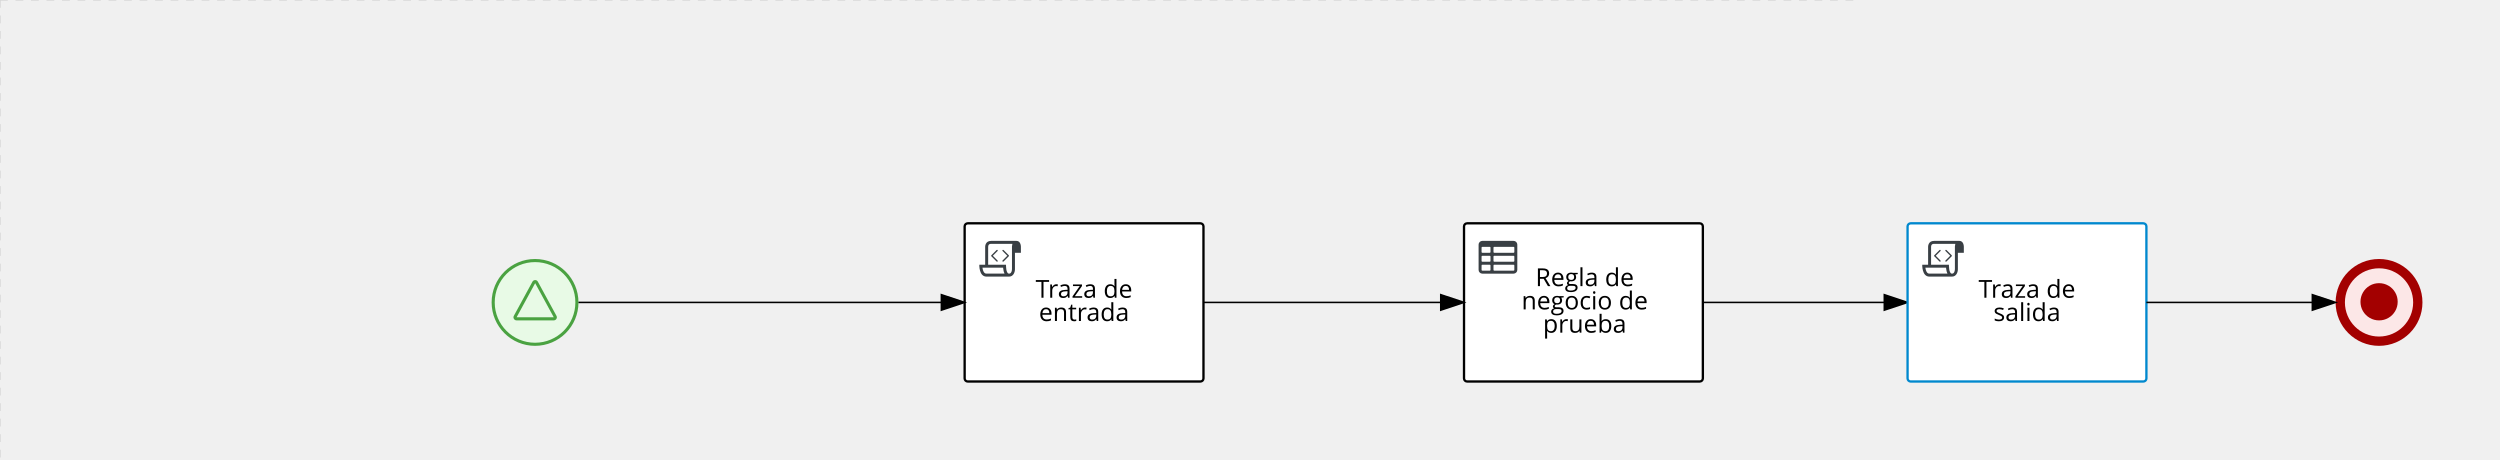
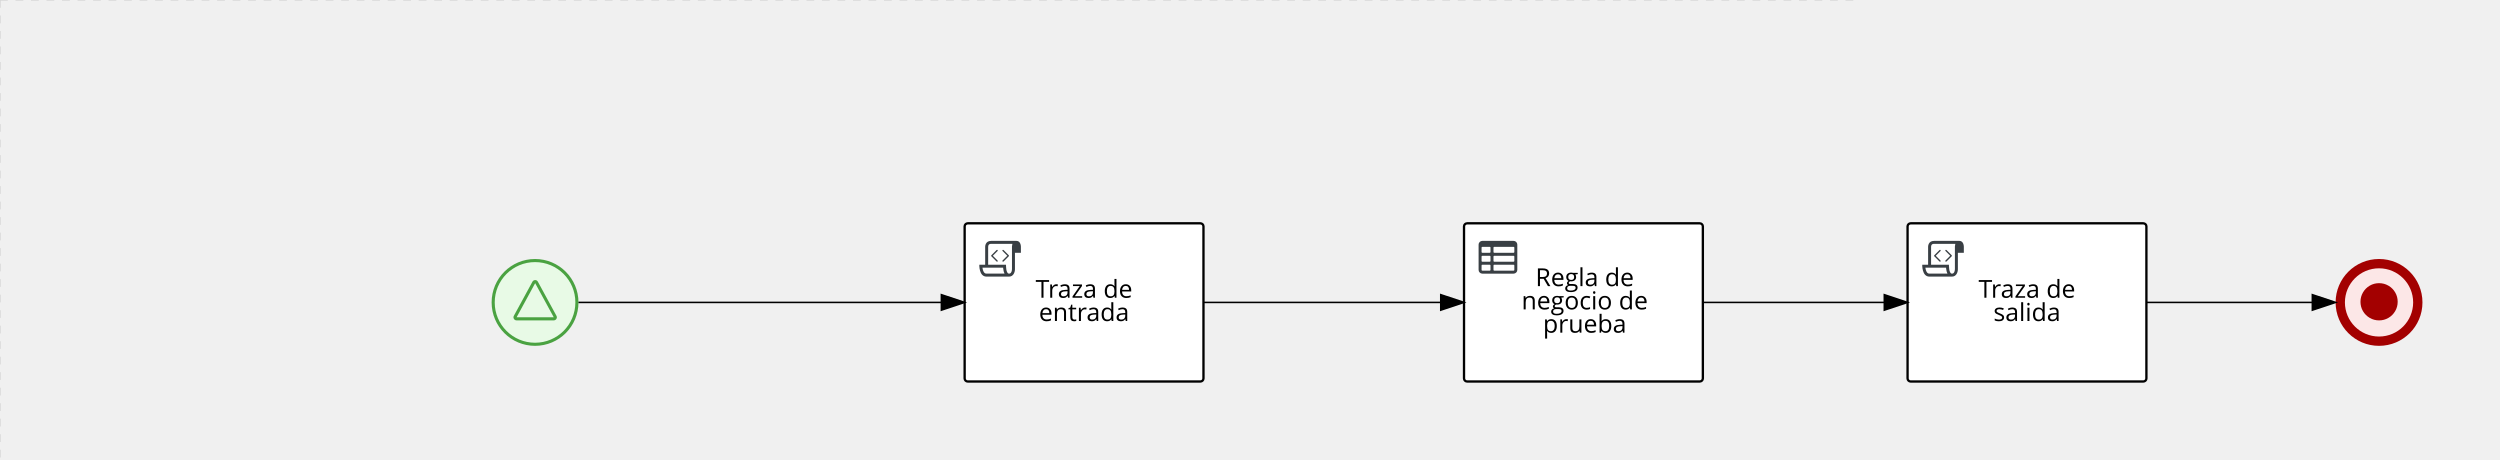
<svg xmlns="http://www.w3.org/2000/svg" version="1.1" width="1612" height="296" viewBox="0 0 1612 296">
  <defs />
  <g transform="matrix(1,0,0,1,0,0)">
    <g>
      <g>
        <g>
          <path fill="none" stroke="#d3d3d3" paint-order="fill stroke markers" d=" M 0 0 L 1200 0" stroke-miterlimit="10" stroke-opacity="0.8" stroke-dasharray="5" />
        </g>
        <g>
          <path fill="none" stroke="#d3d3d3" paint-order="fill stroke markers" d=" M 0 0 L 0 800" stroke-miterlimit="10" stroke-opacity="0.8" stroke-dasharray="5" />
        </g>
      </g>
-       <g id="_4836E4A9-E68F-4802-A463-BDA05F99A2F2" bpmn2nodeid="_4836E4A9-E68F-4802-A463-BDA05F99A2F2" transform="matrix(1,0,0,1,317,167)">
-         <g>
-           <path fill="none" stroke="none" />
-         </g>
-         <g transform="matrix(0.125,0,0,0.125,0,0)">
-           <g transform="matrix(1,0,0,1,0,0)">
-             <path fill="#e8fae6" stroke="none" id="_4836E4A9-E68F-4802-A463-BDA05F99A2F2?shapeType=BACKGROUND" paint-order="stroke fill markers" d=" M 0 0 M 444 224 C 444 263.9 434.2 300.8 414.4 334.5 C 394.7 368.2 368 394.9 334.4 414.5 C 300.8 434.1 263.9 444 224 444 C 184.1 444 147.2 434.2 113.5 414.4 C 79.8 394.7 53.1 368 33.5 334.4 C 13.9 300.8 4 263.9 4 224 C 4 184.1 13.8 147.2 33.6 113.5 C 53.4 79.8 80.1 53.1 113.6 33.5 C 147.1 13.9 184.1 4 224 4 C 263.9 4 300.8 13.8 334.5 33.6 C 368.2 53.4 394.9 80.1 414.5 113.6 C 434.1 147.1 444 184.1 444 224 Z" />
-           </g>
-           <g>
-             <g transform="matrix(1,0,0,1,0,0)">
-               <g transform="matrix(1,0,0,1,0,0)">
-                 <path fill="rgb(74,162,65)" stroke="none" id="_4836E4A9-E68F-4802-A463-BDA05F99A2F2?shapeType=BORDER&amp;renderType=FILL" paint-order="stroke fill markers" d=" M 0 0 M 224 0 C 100.3 0 0 100.3 0 224 C 0 347.7 100.3 448 224 448 C 347.7 448 448 347.7 448 224 C 448 100.3 347.7 0 224 0 Z M 0 0 M 224 432 C 109.1 432 16 338.9 16 224 C 16 109.1 109.1 16 224 16 C 338.9 16 432 109.1 432 224 C 432 338.9 338.9 432 224 432 Z" />
-               </g>
-             </g>
-           </g>
-           <g>
-             <g transform="matrix(1,0,0,1,0,0)">
-               <g transform="matrix(1,0,0,1,0,0)">
-                 <path fill="#4aa241" stroke="none" id="_4836E4A9-E68F-4802-A463-BDA05F99A2F2_signal-catching" paint-order="stroke fill markers" d=" M 0 0 M 224.6 124.8 L 320.5 300.7 L 128.8 300.7 L 224.6 124.8 M 224.6 108.7 C 221.7 108.7 219 109.5 216.5 110.9 C 214 112.3 212.1 114.5 210.6 117 L 114.7 293 C 111.8 298.2 111.9 303.5 114.9 308.8 C 116.3 311.2 118.2 313.2 120.7 314.6 C 123.1 316 125.8 316.7 128.7 316.7 L 320.5 316.7 C 323.4 316.7 325.9 316 328.4 314.6 C 330.9 313.2 332.8 311.3 334.2 308.8 C 337.3 303.6 337.3 298.3 334.4 293 L 238.5 117 C 237.1 114.4 235.2 112.4 232.7 110.9 C 230.2 109.4 227.5 108.7 224.6 108.7 L 224.6 108.7 Z" />
-               </g>
-             </g>
-           </g>
-         </g>
-         <g transform="matrix(1,0,0,1,28,61)" />
-       </g>
-       <g transform="matrix(1,0,0,1,317,167)" />
      <g id="_8C95106F-ED09-4460-94DA-0153B52B68E4" bpmn2nodeid="_8C95106F-ED09-4460-94DA-0153B52B68E4" transform="matrix(1,0,0,1,622,144)">
        <g>
          <path fill="none" stroke="none" />
        </g>
        <g transform="matrix(1,0,0,1,0,0)">
          <path fill="#ffffff" stroke="none" id="_8C95106F-ED09-4460-94DA-0153B52B68E4?shapeType=BACKGROUND" paint-order="stroke fill markers" d=" M 2 0 L 152 0 L 152 0 A 2 2 0 0 1 154 2 L 154 100 L 154 100 A 2 2 0 0 1 152 102 L 2 102 L 2 102 A 2 2 0 0 1 0 100 L 0 2 L 0 2 A 2 2 0 0 1 2 0 Z" />
        </g>
        <g transform="matrix(1,0,0,1,0,0)">
          <path fill="none" stroke="rgb(0,0,0)" id="_8C95106F-ED09-4460-94DA-0153B52B68E4?shapeType=BORDER&amp;renderType=STROKE" paint-order="fill stroke markers" d=" M 2 0 L 152 0 L 152 0 A 2 2 0 0 1 154 2 L 154 100 L 154 100 A 2 2 0 0 1 152 102 L 2 102 L 2 102 A 2 2 0 0 1 0 100 L 0 2 L 0 2 A 2 2 0 0 1 2 0 Z" stroke-miterlimit="10" stroke-width="1.5" stroke-dasharray="" />
        </g>
        <g>
          <g transform="matrix(0.06,0,0,0.06,9.4,9.4)">
            <g transform="matrix(1,0,0,1,0,0)">
              <path fill="#393f44" stroke="none" id="_8C95106F-ED09-4460-94DA-0153B52B68E4_task__zJLF__xCwC" paint-order="stroke fill markers" d=" M 0 0 M 197.3 130.2 C 194.4 127.3 189.6 127.3 186.7 130.2 L 130.2 186.7 C 127.3 189.6 127.3 194.4 130.2 197.3 L 186.7 253.8 C 188.1 255.3 190.1 256 192 256 C 193.9 256 195.9 255.3 197.3 253.7 C 200.2 250.8 200.2 246 197.3 243.1 L 146.2 192 L 197.3 140.8 C 200.2 137.9 200.2 133.1 197.3 130.2 Z" />
            </g>
            <g transform="matrix(1,0,0,1,0,0)">
              <path fill="#393f44" stroke="none" id="_8C95106F-ED09-4460-94DA-0153B52B68E4_task__zJLF__eBb6" paint-order="stroke fill markers" d=" M 0 0 M 261.3 130.2 C 258.4 127.3 253.6 127.3 250.7 130.2 C 247.8 133.1 247.8 137.9 250.7 140.8 L 301.8 191.9 L 250.7 243 C 247.8 245.9 247.8 250.7 250.7 253.6 C 252.1 255.3 254.1 256 256 256 C 257.9 256 259.9 255.3 261.3 253.8 L 317.8 197.3 C 320.7 194.4 320.7 189.6 317.8 186.7 L 261.3 130.2 Z" />
            </g>
            <g transform="matrix(1,0,0,1,0,0)">
              <path fill="#393f44" stroke="none" id="_8C95106F-ED09-4460-94DA-0153B52B68E4_task__zJLF__4RHr" paint-order="stroke fill markers" d=" M 0 0 M 400 32 C 400 32 152.8 32 128 32 C 62 32 64 96 64 96 L 64 288 L 1 288 C 1 288 -4 416 78 416 L 320 416 C 368 416 384 368 384 336 C 384 314.2 384 224.4 384 160 L 448 160 L 448 96 C 448 96 449 32 400 32 Z M 0 0 M 78 383.9 C 68.5 383.9 61.6 381.1 55.5 374.9 C 43.4 362.4 37.5 339.6 34.9 320 L 256.9 320 C 257.1 322.7 257.3 325.4 257.6 328.2 C 260 351.6 264.7 370.1 271.9 383.9 L 78 383.9 L 78 383.9 Z M 0 0 M 352 336 C 352 345.9 349.6 360.3 342.9 371 C 337.2 380.1 330.4 384 320 384 C 285 384 288 288 288 288 L 96 288 L 96 96 L 96 95.9 L 96 95.1 C 96 90.6 97.6 78.3 104.7 71.2 C 106.5 69.4 111.9 64 128 64 L 356.5 64 C 354.4 72.8 352.8 81.8 352.2 89.9 C 352.2 90.5 352.1 91.1 352.1 91.7 C 352.1 92 352.1 92.3 352.1 92.6 C 352 94.8 352 96 352 96 L 352 160 L 352 336 Z" />
            </g>
          </g>
        </g>
        <g transform="matrix(1,0,0,1,43.67969,36)">
          <text fill="#000000" stroke="none" font-family="Open Sans" font-size="12pt" font-style="normal" font-weight="normal" text-decoration="normal" x="33.32" y="12" text-anchor="middle" dominant-baseline="alphabetic">Traza de </text>
          <text fill="#000000" stroke="none" font-family="Open Sans" font-size="12pt" font-style="normal" font-weight="normal" text-decoration="normal" x="33.32" y="27" text-anchor="middle" dominant-baseline="alphabetic"> entrada </text>
        </g>
      </g>
-       <g id="_0DEF200C-32D3-499B-9957-CC56F8F63803" bpmn2nodeid="_0DEF200C-32D3-499B-9957-CC56F8F63803">
+       <g id="_8E5FC676-7793-4675-929C-24E60EFCD209" bpmn2nodeid="_8E5FC676-7793-4675-929C-24E60EFCD209" transform="matrix(1,0,0,1,1506,167)">
        <g>
-           <path fill="none" stroke="#000000" paint-order="fill stroke markers" d=" M 373 195 L 607 195" stroke-miterlimit="10" stroke-dasharray="" />
+           <path fill="none" stroke="none" />
        </g>
-         <g transform="matrix(1,0,0,1,373,195)" />
-         <g transform="matrix(6.123233995736766e-17,1,-1,6.123233995736766e-17,622,190)">
-           <path fill="#000000" stroke="#000000" paint-order="fill stroke markers" d=" M 10 15 L 0 15 L 5 0 Z" stroke-miterlimit="10" stroke-dasharray="" />
+         <g transform="matrix(0.125,0,0,0.125,0,0)">
+           <g transform="matrix(1,0,0,1,0,0)">
+             <path fill="#fce7e7" stroke="none" id="_8E5FC676-7793-4675-929C-24E60EFCD209?shapeType=BACKGROUND" paint-order="stroke fill markers" d=" M 0 0 M 444 224 C 444 263.9 434.2 300.8 414.4 334.5 C 394.7 368.2 368 394.9 334.4 414.5 C 300.8 434.1 263.9 444 224 444 C 184.1 444 147.2 434.2 113.5 414.4 C 79.8 394.7 53.1 368 33.5 334.4 C 13.9 300.8 4 263.9 4 224 C 4 184.1 13.8 147.2 33.6 113.5 C 53.4 79.8 80.1 53.1 113.6 33.5 C 147.1 13.9 184.1 4 224 4 C 263.9 4 300.8 13.8 334.5 33.6 C 368.2 53.4 394.9 80.1 414.5 113.6 C 434.1 147.1 444 184.1 444 224 Z" />
+           </g>
+           <g>
+             <g transform="matrix(1,0,0,1,0,0)">
+               <g transform="matrix(1,0,0,1,0,0)">
+                 <path fill="#a30000" stroke="none" id="_8E5FC676-7793-4675-929C-24E60EFCD209?shapeType=BORDER&amp;renderType=FILL" paint-order="stroke fill markers" d=" M 0 0 M 224 0 C 100.3 0 0 100.3 0 224 C 0 347.7 100.3 448 224 448 C 347.7 448 448 347.7 448 224 C 448 100.3 347.7 0 224 0 Z M 0 0 M 224 400 C 126.8 400 48 321.2 48 224 C 48 126.8 126.8 48 224 48 C 321.2 48 400 126.8 400 224 C 400 321.2 321.2 400 224 400 Z" />
+               </g>
+             </g>
+           </g>
+           <g>
+             <g transform="matrix(1,0,0,1,0,0)">
+               <g transform="matrix(1,0,0,1,0,0)">
+                 <path fill="#a30000" stroke="none" id="_8E5FC676-7793-4675-929C-24E60EFCD209_end_1_" paint-order="stroke fill markers" d=" M 0 0 M 320.2 220.7 C 320.2 238.1 315.9 254.2 307.3 268.9 C 298.7 283.6 287.1 295.3 272.4 303.8 C 257.7 312.4 241.6 316.7 224.2 316.7 C 206.8 316.7 190.7 312.4 176 303.8 C 161.3 295.2 149.7 283.6 141.1 268.9 C 132.5 254.2 128.3 238.1 128.3 220.7 C 128.3 203.3 132.6 187.2 141.2 172.5 C 149.8 157.8 161.4 146.1 176.1 137.5 C 190.8 128.9 206.9 124.7 224.3 124.7 C 241.7 124.7 257.8 129 272.5 137.6 C 287.2 146.2 298.9 157.9 307.4 172.5 C 316 187.2 320.2 203.3 320.2 220.7 Z" />
+               </g>
+             </g>
+           </g>
        </g>
-         <g transform="matrix(1,0,0,1,397.5,185)" />
+         <g transform="matrix(1,0,0,1,28,61)" />
      </g>
-       <g transform="matrix(1,0,0,1,622,144)" />
+       <g id="_4836E4A9-E68F-4802-A463-BDA05F99A2F2" bpmn2nodeid="_4836E4A9-E68F-4802-A463-BDA05F99A2F2" transform="matrix(1,0,0,1,317,167)">
+         <g>
+           <path fill="none" stroke="none" />
+         </g>
+         <g transform="matrix(0.125,0,0,0.125,0,0)">
+           <g transform="matrix(1,0,0,1,0,0)">
+             <path fill="#e8fae6" stroke="none" id="_4836E4A9-E68F-4802-A463-BDA05F99A2F2?shapeType=BACKGROUND" paint-order="stroke fill markers" d=" M 0 0 M 444 224 C 444 263.9 434.2 300.8 414.4 334.5 C 394.7 368.2 368 394.9 334.4 414.5 C 300.8 434.1 263.9 444 224 444 C 184.1 444 147.2 434.2 113.5 414.4 C 79.8 394.7 53.1 368 33.5 334.4 C 13.9 300.8 4 263.9 4 224 C 4 184.1 13.8 147.2 33.6 113.5 C 53.4 79.8 80.1 53.1 113.6 33.5 C 147.1 13.9 184.1 4 224 4 C 263.9 4 300.8 13.8 334.5 33.6 C 368.2 53.4 394.9 80.1 414.5 113.6 C 434.1 147.1 444 184.1 444 224 Z" />
+           </g>
+           <g>
+             <g transform="matrix(1,0,0,1,0,0)">
+               <g transform="matrix(1,0,0,1,0,0)">
+                 <path fill="rgb(74,162,65)" stroke="none" id="_4836E4A9-E68F-4802-A463-BDA05F99A2F2?shapeType=BORDER&amp;renderType=FILL" paint-order="stroke fill markers" d=" M 0 0 M 224 0 C 100.3 0 0 100.3 0 224 C 0 347.7 100.3 448 224 448 C 347.7 448 448 347.7 448 224 C 448 100.3 347.7 0 224 0 Z M 0 0 M 224 432 C 109.1 432 16 338.9 16 224 C 16 109.1 109.1 16 224 16 C 338.9 16 432 109.1 432 224 C 432 338.9 338.9 432 224 432 Z" />
+               </g>
+             </g>
+           </g>
+           <g>
+             <g transform="matrix(1,0,0,1,0,0)">
+               <g transform="matrix(1,0,0,1,0,0)">
+                 <path fill="#4aa241" stroke="none" id="_4836E4A9-E68F-4802-A463-BDA05F99A2F2_signal-catching" paint-order="stroke fill markers" d=" M 0 0 M 224.6 124.8 L 320.5 300.7 L 128.8 300.7 L 224.6 124.8 M 224.6 108.7 C 221.7 108.7 219 109.5 216.5 110.9 C 214 112.3 212.1 114.5 210.6 117 L 114.7 293 C 111.8 298.2 111.9 303.5 114.9 308.8 C 116.3 311.2 118.2 313.2 120.7 314.6 C 123.1 316 125.8 316.7 128.7 316.7 L 320.5 316.7 C 323.4 316.7 325.9 316 328.4 314.6 C 330.9 313.2 332.8 311.3 334.2 308.8 C 337.3 303.6 337.3 298.3 334.4 293 L 238.5 117 C 237.1 114.4 235.2 112.4 232.7 110.9 C 230.2 109.4 227.5 108.7 224.6 108.7 L 224.6 108.7 Z" />
+               </g>
+             </g>
+           </g>
+         </g>
+         <g transform="matrix(1,0,0,1,28,61)" />
+       </g>
      <g id="_1884AF0B-5EBA-40CD-AF34-C4156BD403E8" bpmn2nodeid="_1884AF0B-5EBA-40CD-AF34-C4156BD403E8" transform="matrix(1,0,0,1,944,144)">
        <g>
          <path fill="none" stroke="none" />
        </g>
        <g transform="matrix(1,0,0,1,0,0)">
          <path fill="#ffffff" stroke="none" id="_1884AF0B-5EBA-40CD-AF34-C4156BD403E8?shapeType=BACKGROUND" paint-order="stroke fill markers" d=" M 2 0 L 152 0 L 152 0 A 2 2 0 0 1 154 2 L 154 100 L 154 100 A 2 2 0 0 1 152 102 L 2 102 L 2 102 A 2 2 0 0 1 0 100 L 0 2 L 0 2 A 2 2 0 0 1 2 0 Z" />
        </g>
        <g transform="matrix(1,0,0,1,0,0)">
          <path fill="none" stroke="rgb(0,0,0)" id="_1884AF0B-5EBA-40CD-AF34-C4156BD403E8?shapeType=BORDER&amp;renderType=STROKE" paint-order="fill stroke markers" d=" M 2 0 L 152 0 L 152 0 A 2 2 0 0 1 154 2 L 154 100 L 154 100 A 2 2 0 0 1 152 102 L 2 102 L 2 102 A 2 2 0 0 1 0 100 L 0 2 L 0 2 A 2 2 0 0 1 2 0 Z" stroke-miterlimit="10" stroke-width="1.5" stroke-dasharray="" />
        </g>
        <g>
          <g transform="matrix(0.06,0,0,0.06,9.4,9.4)">
            <g transform="matrix(1,0,0,1,0,0)">
              <path fill="#393f44" stroke="none" id="_1884AF0B-5EBA-40CD-AF34-C4156BD403E8_task__Yjtj__0Wy1" paint-order="stroke fill markers" d=" M 0 0 M 128 344 L 128 296 C 128 293.7 127.2 291.8 125.8 290.2 C 124.4 288.6 122.4 288 120 288 L 40 288 C 37.7 288 35.8 288.8 34.2 290.2 C 32.6 291.6 32 293.7 32 296 L 32 344 C 32 346.3 32.8 348.2 34.2 349.8 C 35.6 351.4 37.6 352 40 352 L 120 352 C 122.3 352 124.2 351.2 125.8 349.8 C 127.4 348.4 128 346.3 128 344 Z M 0 0 M 128 248 L 128 200 C 128 197.7 127.2 195.8 125.8 194.2 C 124.4 192.6 122.4 192 120 192 L 40 192 C 37.7 192 35.8 192.8 34.2 194.2 C 32.6 195.6 32 197.7 32 200 L 32 248 C 32 250.3 32.8 252.2 34.2 253.8 C 35.6 255.4 37.6 256 40 256 L 120 256 C 122.3 256 124.2 255.2 125.8 253.8 C 127.4 252.4 128 250.3 128 248 Z M 0 0 M 376 352 C 378.3 352 380.2 351.2 381.8 349.8 C 383.4 348.4 384 346.4 384 344 L 384 296 C 384 293.7 383.2 291.8 381.8 290.2 C 380.4 288.6 378.4 288 376 288 L 168 288 C 165.7 288 163.8 288.8 162.2 290.2 C 160.6 291.6 160 293.6 160 296 L 160 344 C 160 346.3 160.8 348.2 162.2 349.8 C 163.6 351.4 165.6 352 168 352 L 376 352 Z M 0 0 M 128 152 L 128 104 C 128 101.7 127.2 99.8 125.8 98.2 C 124.4 96.6 122.3 96 120 96 L 40 96 C 37.7 96 35.8 96.8 34.2 98.2 C 32.6 99.6 32 101.7 32 104 L 32 152 C 32 154.3 32.8 156.2 34.2 157.8 C 35.6 159.4 37.6 160 40 160 L 120 160 C 122.3 160 124.2 159.2 125.8 157.8 C 127.4 156.4 128 154.3 128 152 Z M 0 0 M 376 256 C 378.3 256 380.2 255.2 381.8 253.8 C 383.4 252.4 384 250.4 384 248 L 384 200 C 384 197.7 383.2 195.8 381.8 194.2 C 380.4 192.6 378.4 192 376 192 L 168 192 C 165.7 192 163.8 192.8 162.2 194.2 C 160.6 195.6 160 197.6 160 200 L 160 248 C 160 250.3 160.8 252.2 162.2 253.8 C 163.6 255.4 165.6 256 168 256 L 376 256 Z M 0 0 M 376 160 C 378.3 160 380.2 159.2 381.8 157.8 C 383.4 156.4 384 154.4 384 152 L 384 104 C 384 101.7 383.2 99.8 381.8 98.2 C 380.4 96.6 378.3 96 376 96 L 168 96 C 165.7 96 163.8 96.8 162.2 98.2 C 160.6 99.6 160 101.6 160 104 L 160 152 C 160 154.3 160.8 156.2 162.2 157.8 C 163.6 159.4 165.6 160 168 160 L 376 160 Z M 0 0 M 416 72 L 416 344 C 416 355 412.1 364.4 404.2 372.2 C 396.3 380 387 384 376 384 L 40 384 C 29 384 19.6 380.1 11.8 372.2 C 4 364.3 0 355 0 344 L 0 72 C 0 61 3.9 51.6 11.8 43.8 C 19.7 36 29 32 40 32 L 376 32 C 387 32 396.4 35.9 404.2 43.8 C 412 51.7 416 61 416 72 Z" />
            </g>
          </g>
        </g>
        <g transform="matrix(1,0,0,1,35,28.5)">
          <text fill="#000000" stroke="none" font-family="Open Sans" font-size="12pt" font-style="normal" font-weight="normal" text-decoration="normal" x="42.824" y="12" text-anchor="middle" dominant-baseline="alphabetic">  Regla de   </text>
          <text fill="#000000" stroke="none" font-family="Open Sans" font-size="12pt" font-style="normal" font-weight="normal" text-decoration="normal" x="42.824" y="27" text-anchor="middle" dominant-baseline="alphabetic">negocio de </text>
          <text fill="#000000" stroke="none" font-family="Open Sans" font-size="12pt" font-style="normal" font-weight="normal" text-decoration="normal" x="42.824" y="42" text-anchor="middle" dominant-baseline="alphabetic">    prueba    </text>
        </g>
      </g>
+       <g id="_0DEF200C-32D3-499B-9957-CC56F8F63803" bpmn2nodeid="_0DEF200C-32D3-499B-9957-CC56F8F63803">
+         <g>
+           <path fill="none" stroke="#000000" paint-order="fill stroke markers" d=" M 373 195 L 607 195" stroke-miterlimit="10" stroke-dasharray="" />
+         </g>
+         <g transform="matrix(1,0,0,1,373,195)" />
+         <g transform="matrix(6.123233995736766e-17,1,-1,6.123233995736766e-17,622,190)">
+           <path fill="#000000" stroke="#000000" paint-order="fill stroke markers" d=" M 10 15 L 0 15 L 5 0 Z" stroke-miterlimit="10" stroke-dasharray="" />
+         </g>
+         <g transform="matrix(1,0,0,1,397.5,185)" />
+       </g>
      <g id="_809C411E-A627-48B3-92B4-BFD9B855901B" bpmn2nodeid="_809C411E-A627-48B3-92B4-BFD9B855901B">
        <g>
          <path fill="none" stroke="#000000" paint-order="fill stroke markers" d=" M 776 195 L 929 195" stroke-miterlimit="10" stroke-dasharray="" />
        </g>
        <g transform="matrix(1,0,0,1,776,195)" />
        <g transform="matrix(6.123233995736766e-17,1,-1,6.123233995736766e-17,944,190)">
          <path fill="#000000" stroke="#000000" paint-order="fill stroke markers" d=" M 10 15 L 0 15 L 5 0 Z" stroke-miterlimit="10" stroke-dasharray="" />
        </g>
        <g transform="matrix(1,0,0,1,776,185)" />
      </g>
+       <g transform="matrix(1,0,0,1,622,144)" />
+       <g transform="matrix(1,0,0,1,1506,167)" />
+       <g transform="matrix(1,0,0,1,317,167)" />
      <g transform="matrix(1,0,0,1,944,144)" />
-       <g id="_5BBAB0BF-53E9-4C69-B438-41BCC2069E2A" bpmn2nodeid="_5BBAB0BF-53E9-4C69-B438-41BCC2069E2A">
-         <g>
-           <path fill="none" stroke="#000000" paint-order="fill stroke markers" d=" M 1098 195 L 1215 195" stroke-miterlimit="10" stroke-dasharray="" />
-         </g>
-         <g transform="matrix(1,0,0,1,1098,195)" />
-         <g transform="matrix(6.123233995736766e-17,1,-1,6.123233995736766e-17,1230,190)">
-           <path fill="#000000" stroke="#000000" paint-order="fill stroke markers" d=" M 10 15 L 0 15 L 5 0 Z" stroke-miterlimit="10" stroke-dasharray="" />
-         </g>
-         <g transform="matrix(1,0,0,1,1098,185)" />
-       </g>
      <g id="_62F7C35B-BA8B-4F53-965F-D9F21623A7FC" bpmn2nodeid="_62F7C35B-BA8B-4F53-965F-D9F21623A7FC" transform="matrix(1,0,0,1,1230,144)">
        <g>
          <path fill="none" stroke="none" />
        </g>
        <g transform="matrix(1,0,0,1,0,0)">
          <path fill="#ffffff" stroke="none" id="_62F7C35B-BA8B-4F53-965F-D9F21623A7FC?shapeType=BACKGROUND" paint-order="stroke fill markers" d=" M 2 0 L 152 0 L 152 0 A 2 2 0 0 1 154 2 L 154 100 L 154 100 A 2 2 0 0 1 152 102 L 2 102 L 2 102 A 2 2 0 0 1 0 100 L 0 2 L 0 2 A 2 2 0 0 1 2 0 Z" />
        </g>
        <g transform="matrix(1,0,0,1,0,0)">
-           <path fill="none" stroke="rgb(0,136,206)" id="_62F7C35B-BA8B-4F53-965F-D9F21623A7FC?shapeType=BORDER&amp;renderType=STROKE" paint-order="fill stroke markers" d=" M 2 0 L 152 0 L 152 0 A 2 2 0 0 1 154 2 L 154 100 L 154 100 A 2 2 0 0 1 152 102 L 2 102 L 2 102 A 2 2 0 0 1 0 100 L 0 2 L 0 2 A 2 2 0 0 1 2 0 Z" stroke-miterlimit="10" stroke-width="1.5" stroke-dasharray="" />
+           <path fill="none" stroke="rgb(0,0,0)" id="_62F7C35B-BA8B-4F53-965F-D9F21623A7FC?shapeType=BORDER&amp;renderType=STROKE" paint-order="fill stroke markers" d=" M 2 0 L 152 0 L 152 0 A 2 2 0 0 1 154 2 L 154 100 L 154 100 A 2 2 0 0 1 152 102 L 2 102 L 2 102 A 2 2 0 0 1 0 100 L 0 2 L 0 2 A 2 2 0 0 1 2 0 Z" stroke-miterlimit="10" stroke-width="1.5" stroke-dasharray="" />
        </g>
        <g>
          <g transform="matrix(0.06,0,0,0.06,9.4,9.4)">
            <g transform="matrix(1,0,0,1,0,0)">
              <path fill="#393f44" stroke="none" id="_62F7C35B-BA8B-4F53-965F-D9F21623A7FC_task__zJLF__xCwC" paint-order="stroke fill markers" d=" M 0 0 M 197.3 130.2 C 194.4 127.3 189.6 127.3 186.7 130.2 L 130.2 186.7 C 127.3 189.6 127.3 194.4 130.2 197.3 L 186.7 253.8 C 188.1 255.3 190.1 256 192 256 C 193.9 256 195.9 255.3 197.3 253.7 C 200.2 250.8 200.2 246 197.3 243.1 L 146.2 192 L 197.3 140.8 C 200.2 137.9 200.2 133.1 197.3 130.2 Z" />
            </g>
            <g transform="matrix(1,0,0,1,0,0)">
              <path fill="#393f44" stroke="none" id="_62F7C35B-BA8B-4F53-965F-D9F21623A7FC_task__zJLF__eBb6" paint-order="stroke fill markers" d=" M 0 0 M 261.3 130.2 C 258.4 127.3 253.6 127.3 250.7 130.2 C 247.8 133.1 247.8 137.9 250.7 140.8 L 301.8 191.9 L 250.7 243 C 247.8 245.9 247.8 250.7 250.7 253.6 C 252.1 255.3 254.1 256 256 256 C 257.9 256 259.9 255.3 261.3 253.8 L 317.8 197.3 C 320.7 194.4 320.7 189.6 317.8 186.7 L 261.3 130.2 Z" />
            </g>
            <g transform="matrix(1,0,0,1,0,0)">
              <path fill="#393f44" stroke="none" id="_62F7C35B-BA8B-4F53-965F-D9F21623A7FC_task__zJLF__4RHr" paint-order="stroke fill markers" d=" M 0 0 M 400 32 C 400 32 152.8 32 128 32 C 62 32 64 96 64 96 L 64 288 L 1 288 C 1 288 -4 416 78 416 L 320 416 C 368 416 384 368 384 336 C 384 314.2 384 224.4 384 160 L 448 160 L 448 96 C 448 96 449 32 400 32 Z M 0 0 M 78 383.9 C 68.5 383.9 61.6 381.1 55.5 374.9 C 43.4 362.4 37.5 339.6 34.9 320 L 256.9 320 C 257.1 322.7 257.3 325.4 257.6 328.2 C 260 351.6 264.7 370.1 271.9 383.9 L 78 383.9 L 78 383.9 Z M 0 0 M 352 336 C 352 345.9 349.6 360.3 342.9 371 C 337.2 380.1 330.4 384 320 384 C 285 384 288 288 288 288 L 96 288 L 96 96 L 96 95.9 L 96 95.1 C 96 90.6 97.6 78.3 104.7 71.2 C 106.5 69.4 111.9 64 128 64 L 356.5 64 C 354.4 72.8 352.8 81.8 352.2 89.9 C 352.2 90.5 352.1 91.1 352.1 91.7 C 352.1 92 352.1 92.3 352.1 92.6 C 352 94.8 352 96 352 96 L 352 160 L 352 336 Z" />
            </g>
          </g>
        </g>
        <g transform="matrix(1,0,0,1,43.67969,36)">
          <text fill="#000000" stroke="none" font-family="Open Sans" font-size="12pt" font-style="normal" font-weight="normal" text-decoration="normal" x="33.32" y="12" text-anchor="middle" dominant-baseline="alphabetic">Traza de </text>
          <text fill="#000000" stroke="none" font-family="Open Sans" font-size="12pt" font-style="normal" font-weight="normal" text-decoration="normal" x="33.32" y="27" text-anchor="middle" dominant-baseline="alphabetic">   salida   </text>
        </g>
      </g>
-       <g id="_8E5FC676-7793-4675-929C-24E60EFCD209" bpmn2nodeid="_8E5FC676-7793-4675-929C-24E60EFCD209" transform="matrix(1,0,0,1,1506,167)">
+       <g id="_5BBAB0BF-53E9-4C69-B438-41BCC2069E2A" bpmn2nodeid="_5BBAB0BF-53E9-4C69-B438-41BCC2069E2A">
        <g>
-           <path fill="none" stroke="none" />
+           <path fill="none" stroke="#000000" paint-order="fill stroke markers" d=" M 1098 195 L 1215 195" stroke-miterlimit="10" stroke-dasharray="" />
        </g>
-         <g transform="matrix(0.125,0,0,0.125,0,0)">
-           <g transform="matrix(1,0,0,1,0,0)">
-             <path fill="#fce7e7" stroke="none" id="_8E5FC676-7793-4675-929C-24E60EFCD209?shapeType=BACKGROUND" paint-order="stroke fill markers" d=" M 0 0 M 444 224 C 444 263.9 434.2 300.8 414.4 334.5 C 394.7 368.2 368 394.9 334.4 414.5 C 300.8 434.1 263.9 444 224 444 C 184.1 444 147.2 434.2 113.5 414.4 C 79.8 394.7 53.1 368 33.5 334.4 C 13.9 300.8 4 263.9 4 224 C 4 184.1 13.8 147.2 33.6 113.5 C 53.4 79.8 80.1 53.1 113.6 33.5 C 147.1 13.9 184.1 4 224 4 C 263.9 4 300.8 13.8 334.5 33.6 C 368.2 53.4 394.9 80.1 414.5 113.6 C 434.1 147.1 444 184.1 444 224 Z" />
-           </g>
-           <g>
-             <g transform="matrix(1,0,0,1,0,0)">
-               <g transform="matrix(1,0,0,1,0,0)">
-                 <path fill="rgb(163,0,0)" stroke="none" id="_8E5FC676-7793-4675-929C-24E60EFCD209?shapeType=BORDER&amp;renderType=FILL" paint-order="stroke fill markers" d=" M 0 0 M 224 0 C 100.3 0 0 100.3 0 224 C 0 347.7 100.3 448 224 448 C 347.7 448 448 347.7 448 224 C 448 100.3 347.7 0 224 0 Z M 0 0 M 224 400 C 126.8 400 48 321.2 48 224 C 48 126.8 126.8 48 224 48 C 321.2 48 400 126.8 400 224 C 400 321.2 321.2 400 224 400 Z" />
-               </g>
-             </g>
-           </g>
-           <g>
-             <g transform="matrix(1,0,0,1,0,0)">
-               <g transform="matrix(1,0,0,1,0,0)">
-                 <path fill="#a30000" stroke="none" id="_8E5FC676-7793-4675-929C-24E60EFCD209_end_1_" paint-order="stroke fill markers" d=" M 0 0 M 320.2 220.7 C 320.2 238.1 315.9 254.2 307.3 268.9 C 298.7 283.6 287.1 295.3 272.4 303.8 C 257.7 312.4 241.6 316.7 224.2 316.7 C 206.8 316.7 190.7 312.4 176 303.8 C 161.3 295.2 149.7 283.6 141.1 268.9 C 132.5 254.2 128.3 238.1 128.3 220.7 C 128.3 203.3 132.6 187.2 141.2 172.5 C 149.8 157.8 161.4 146.1 176.1 137.5 C 190.8 128.9 206.9 124.7 224.3 124.7 C 241.7 124.7 257.8 129 272.5 137.6 C 287.2 146.2 298.9 157.9 307.4 172.5 C 316 187.2 320.2 203.3 320.2 220.7 Z" />
-               </g>
-             </g>
-           </g>
+         <g transform="matrix(1,0,0,1,1098,195)" />
+         <g transform="matrix(6.123233995736766e-17,1,-1,6.123233995736766e-17,1230,190)">
+           <path fill="#000000" stroke="#000000" paint-order="fill stroke markers" d=" M 10 15 L 0 15 L 5 0 Z" stroke-miterlimit="10" stroke-dasharray="" />
        </g>
-         <g transform="matrix(1,0,0,1,28,61)" />
+         <g transform="matrix(1,0,0,1,1098,185)" />
      </g>
      <g id="_0A33F819-4BD7-4969-8200-3A97ACD0D654" bpmn2nodeid="_0A33F819-4BD7-4969-8200-3A97ACD0D654">
        <g>
-           <path fill="none" stroke="rgb(0,0,0)" paint-order="fill stroke markers" d=" M 1384 195 L 1491 195" stroke-miterlimit="10" stroke-dasharray="" />
+           <path fill="none" stroke="#000000" paint-order="fill stroke markers" d=" M 1384 195 L 1491 195" stroke-miterlimit="10" stroke-dasharray="" />
        </g>
        <g transform="matrix(1,0,0,1,1384,195)" />
        <g transform="matrix(6.123233995736766e-17,1,-1,6.123233995736766e-17,1506,190)">
-           <path fill="rgb(0,0,0)" stroke="rgb(0,0,0)" paint-order="fill stroke markers" d=" M 10 15 L 0 15 L 5 0 Z" stroke-miterlimit="10" stroke-dasharray="" />
+           <path fill="#000000" stroke="#000000" paint-order="fill stroke markers" d=" M 10 15 L 0 15 L 5 0 Z" stroke-miterlimit="10" stroke-dasharray="" />
        </g>
        <g transform="matrix(1,0,0,1,1384,185)" />
      </g>
-       <g transform="matrix(1,0,0,1,1506,167)" />
      <g transform="matrix(1,0,0,1,1230,144)" />
    </g>
  </g>
</svg>
